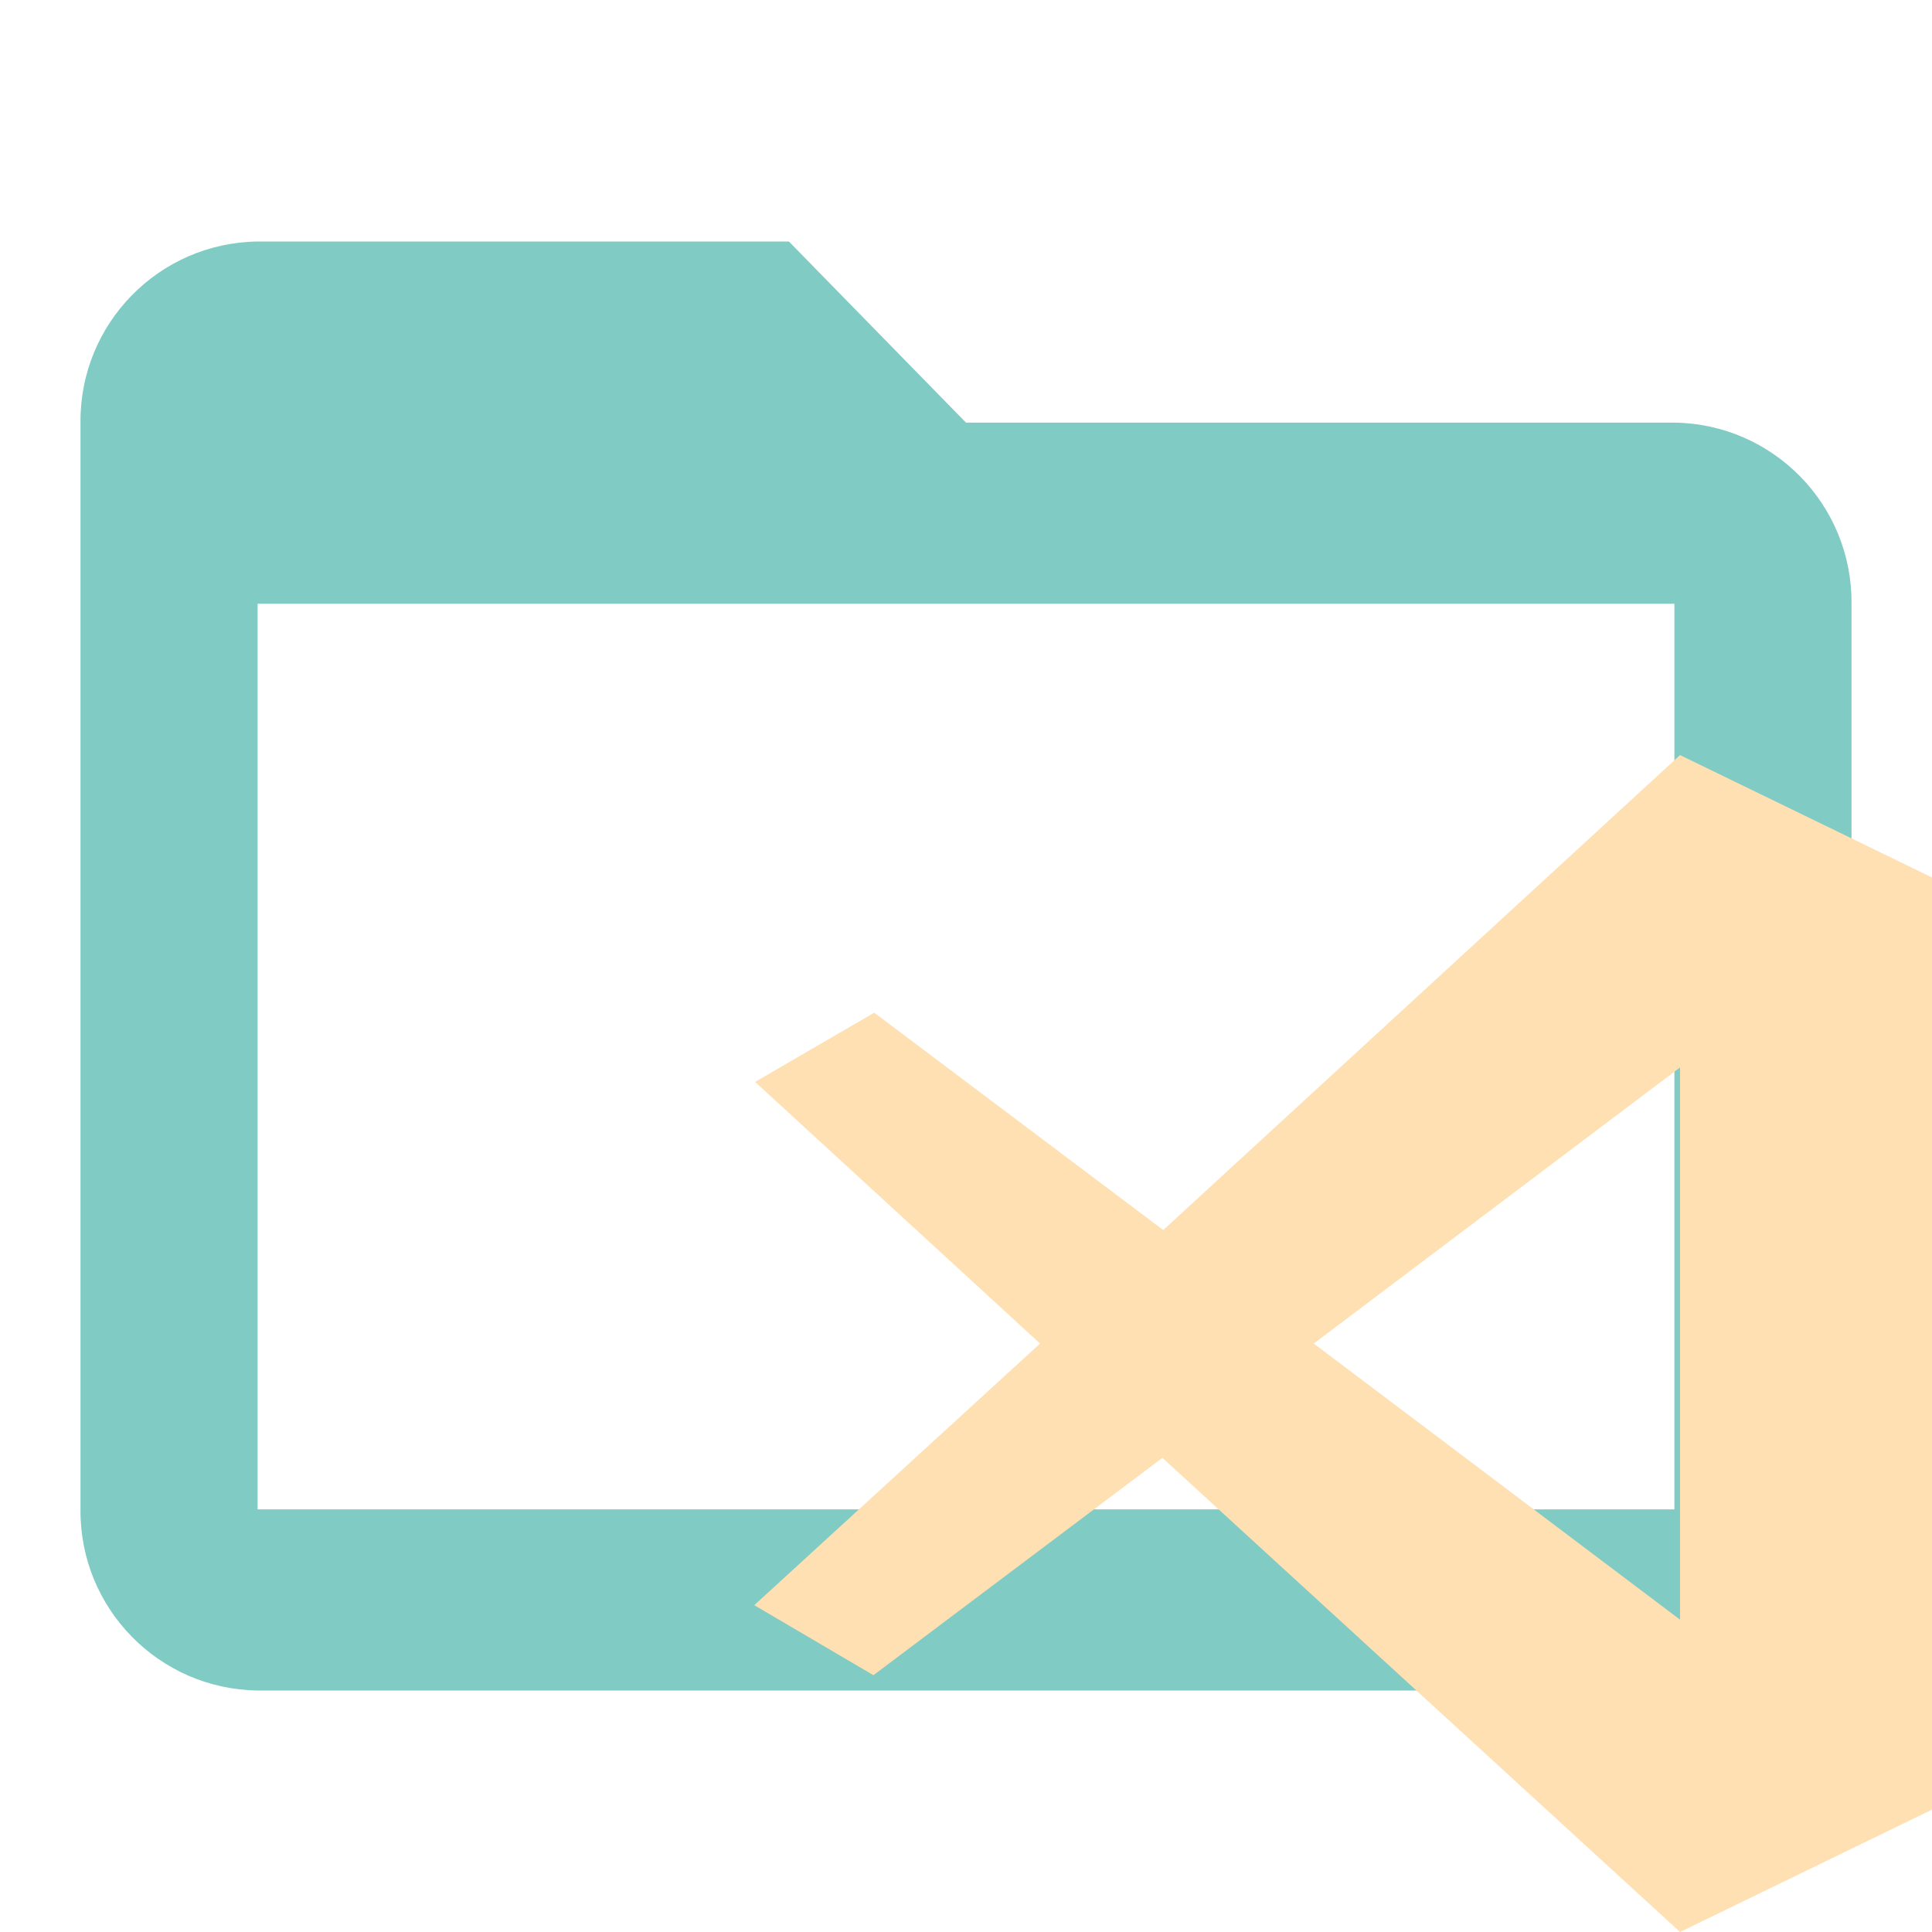
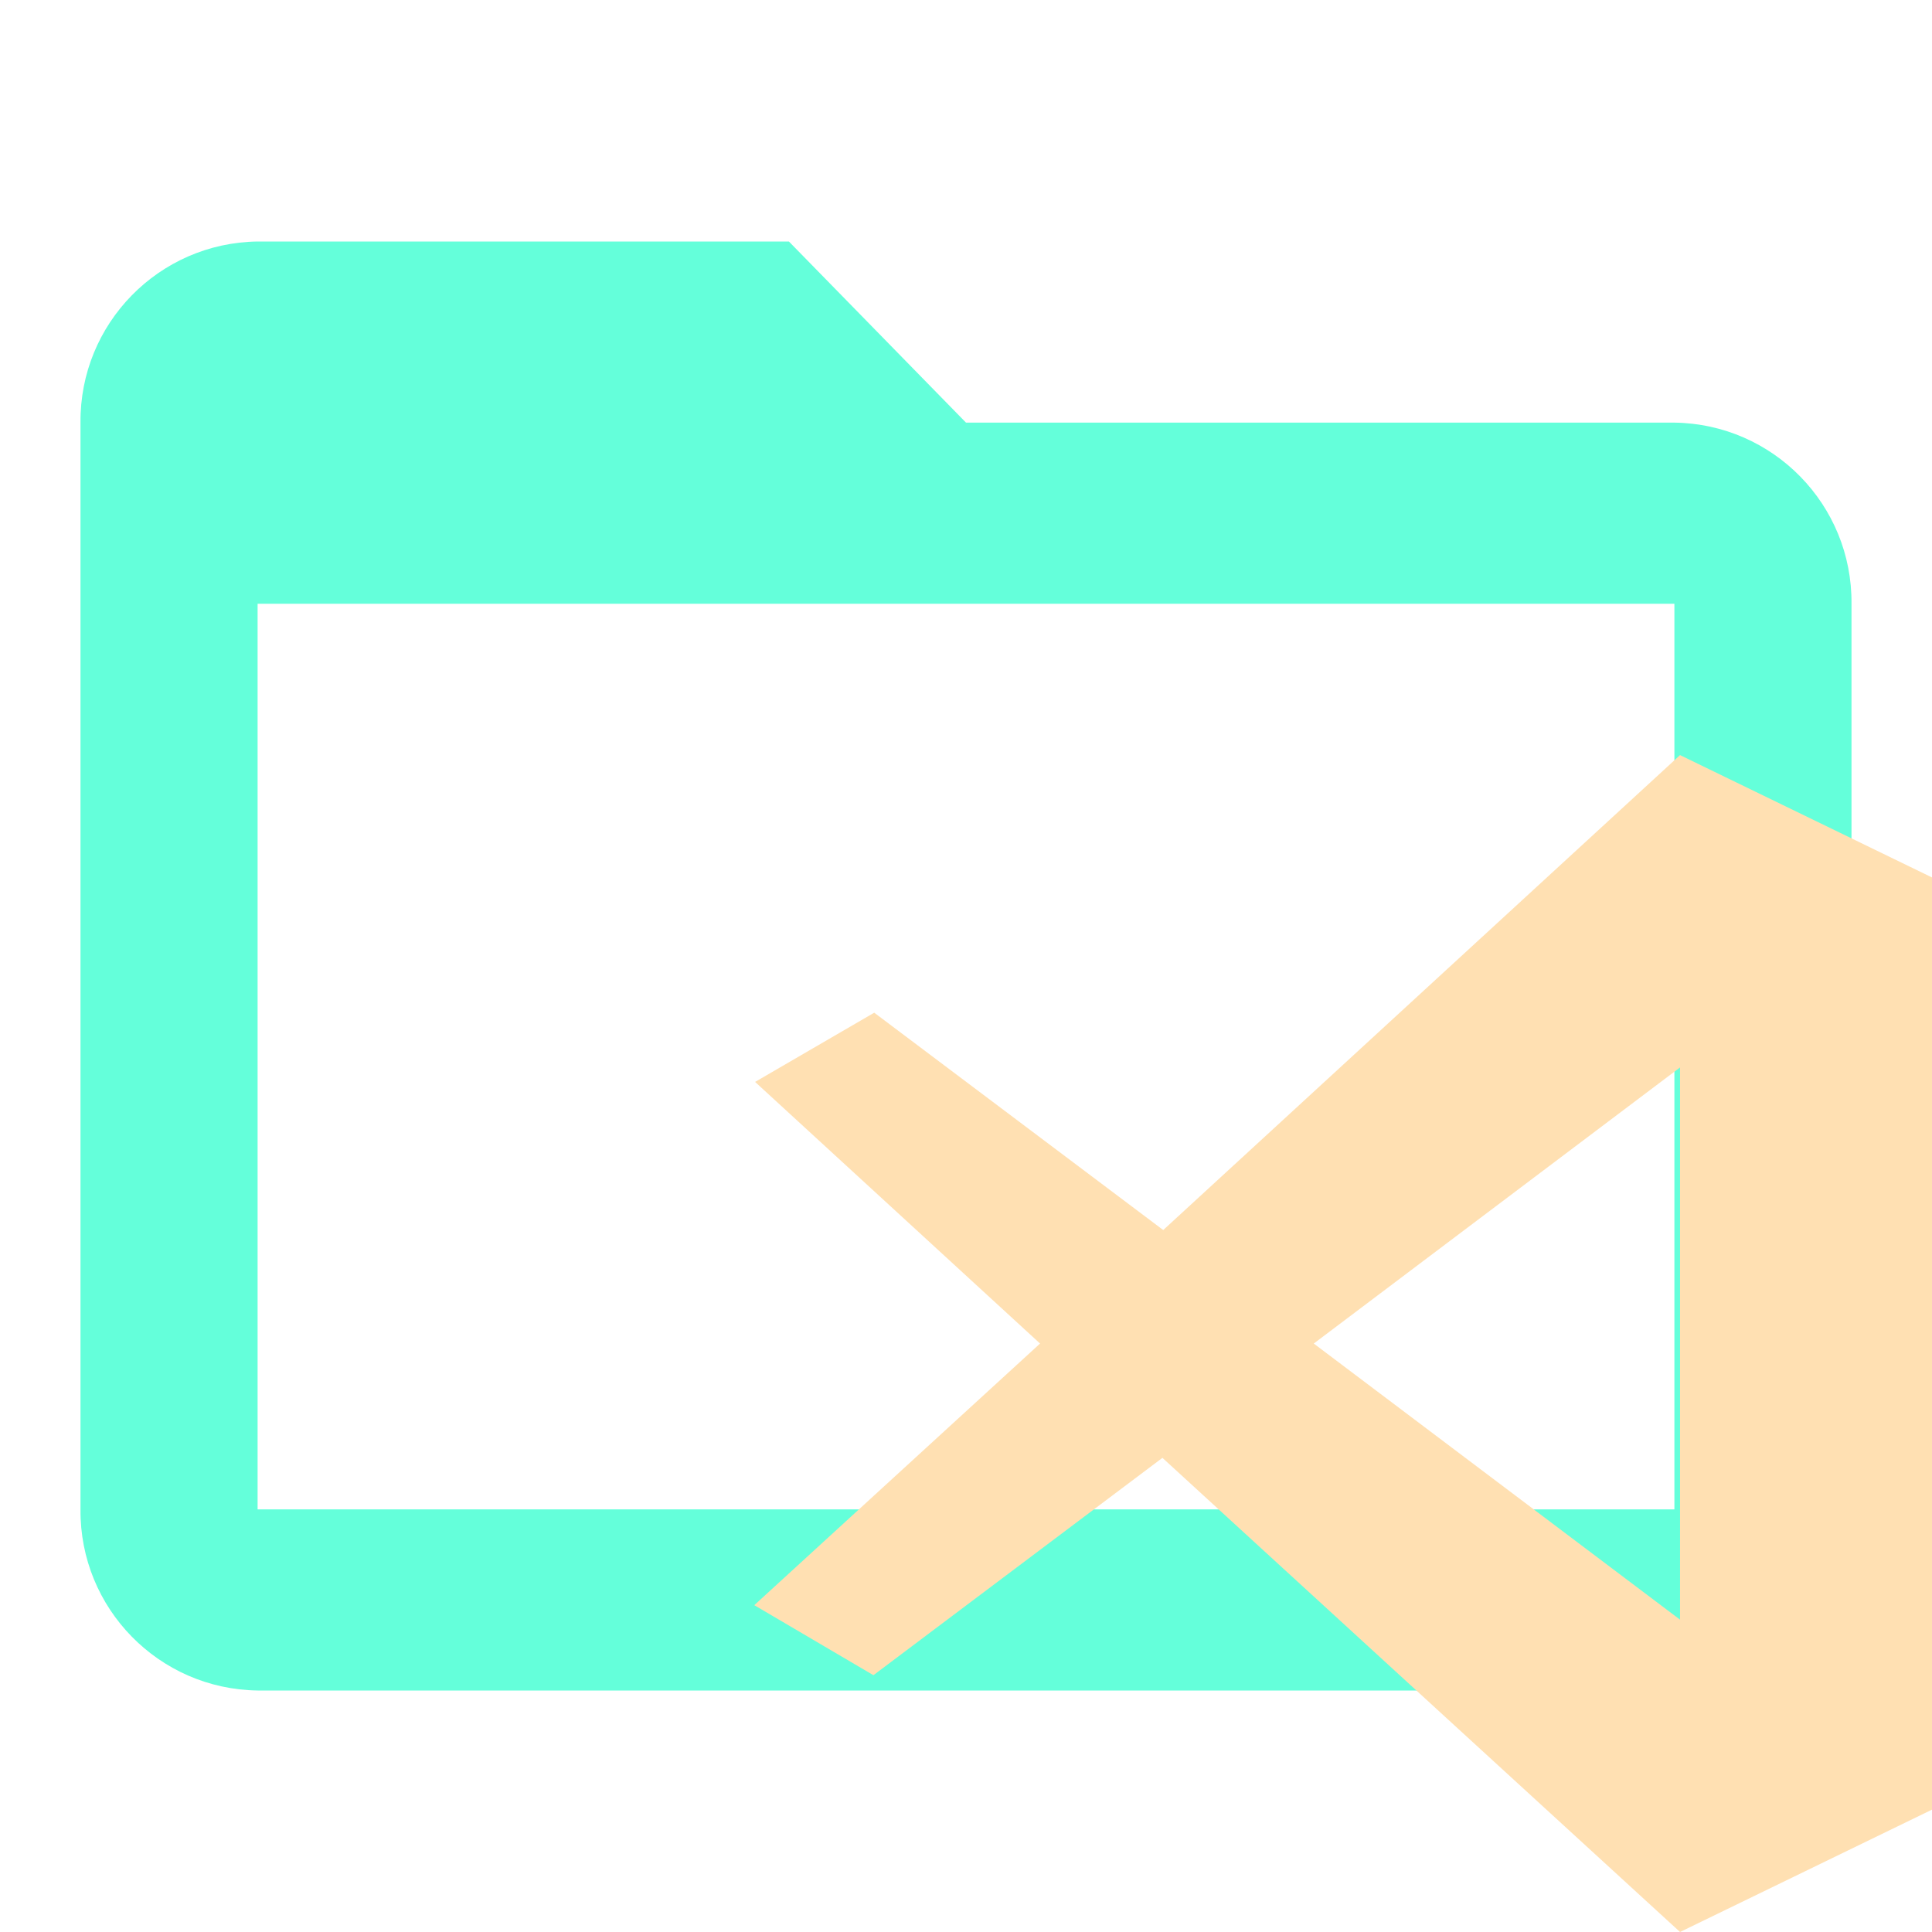
<svg xmlns="http://www.w3.org/2000/svg" id="Layer_1" data-name="Layer 1" viewBox="0 0 24 24">
  <defs>
-     <style>.cls-1{fill:#80cbc4}.cls-2{fill:#ffe0b2}</style>
+     <style>.st0{fill:#64FFDA}.st1{fill:#ffe0b2}</style>
  </defs>
-   <path class="cls-1" d="M20.8 5.25H12L9.8 3H3.2A2.23 2.23 0 0 0 1 5.25v13.5A2.23 2.23 0 0 0 3.2 21h17.6a2.23 2.23 0 0 0 2.2-2.25V7.5a2.23 2.23 0 0 0-2.2-2.25zm0 13.5H3.2V7.5h17.6z" />
-   <path class="cls-2" d="M20.87 9.38l-6.42 5.9-3.59-2.7-1.48.86 3.54 3.25-3.55 3.25 1.48.87 3.59-2.7L20.87 24 24 22.48V10.9zm0 3.88v6.86l-4.55-3.43z" />
+   <path class="st0" d="M20.8 5.25H12L9.8 3H3.2A2.23 2.23 0 0 0 1 5.25v13.5A2.23 2.23 0 0 0 3.2 21h17.6a2.23 2.23 0 0 0 2.2-2.25V7.5a2.23 2.23 0 0 0-2.2-2.25zm0 13.5H3.2V7.5h17.6z" />
+   <path class="st1" d="M20.87 9.38l-6.42 5.9-3.59-2.7-1.48.86 3.54 3.25-3.55 3.25 1.48.87 3.59-2.7L20.87 24 24 22.48V10.9zm0 3.88v6.86l-4.55-3.43z" />
</svg>
